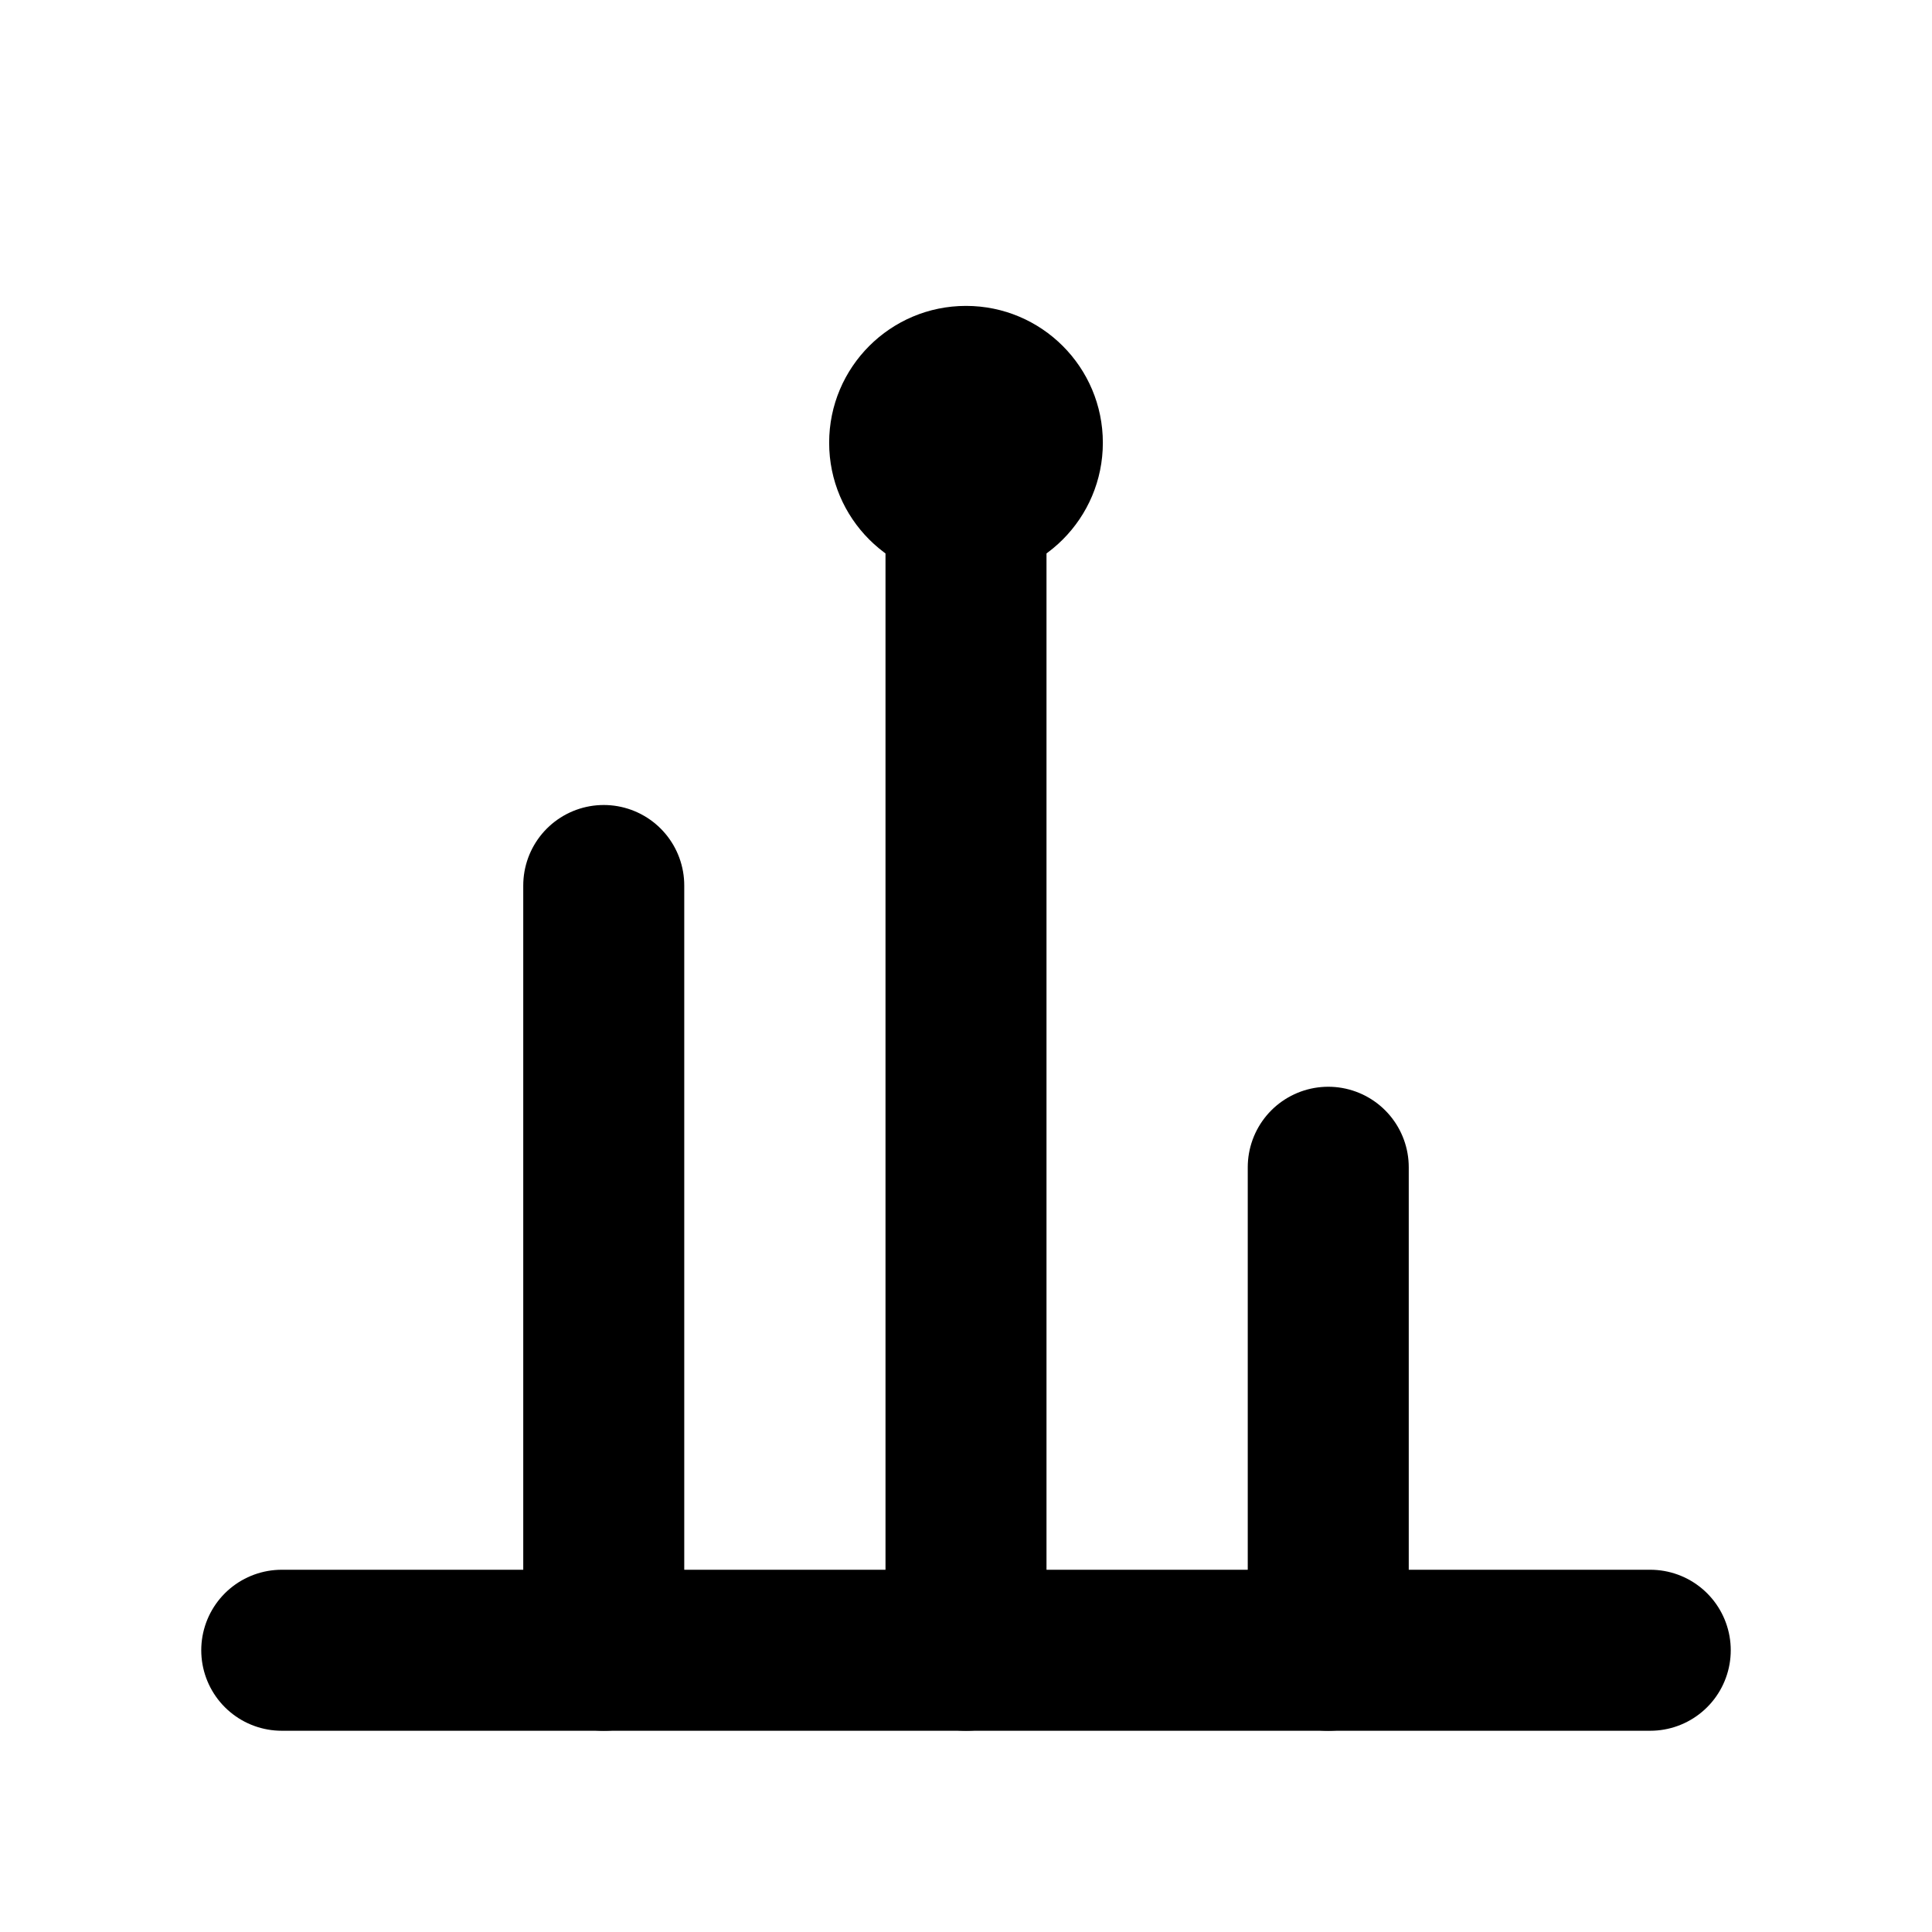
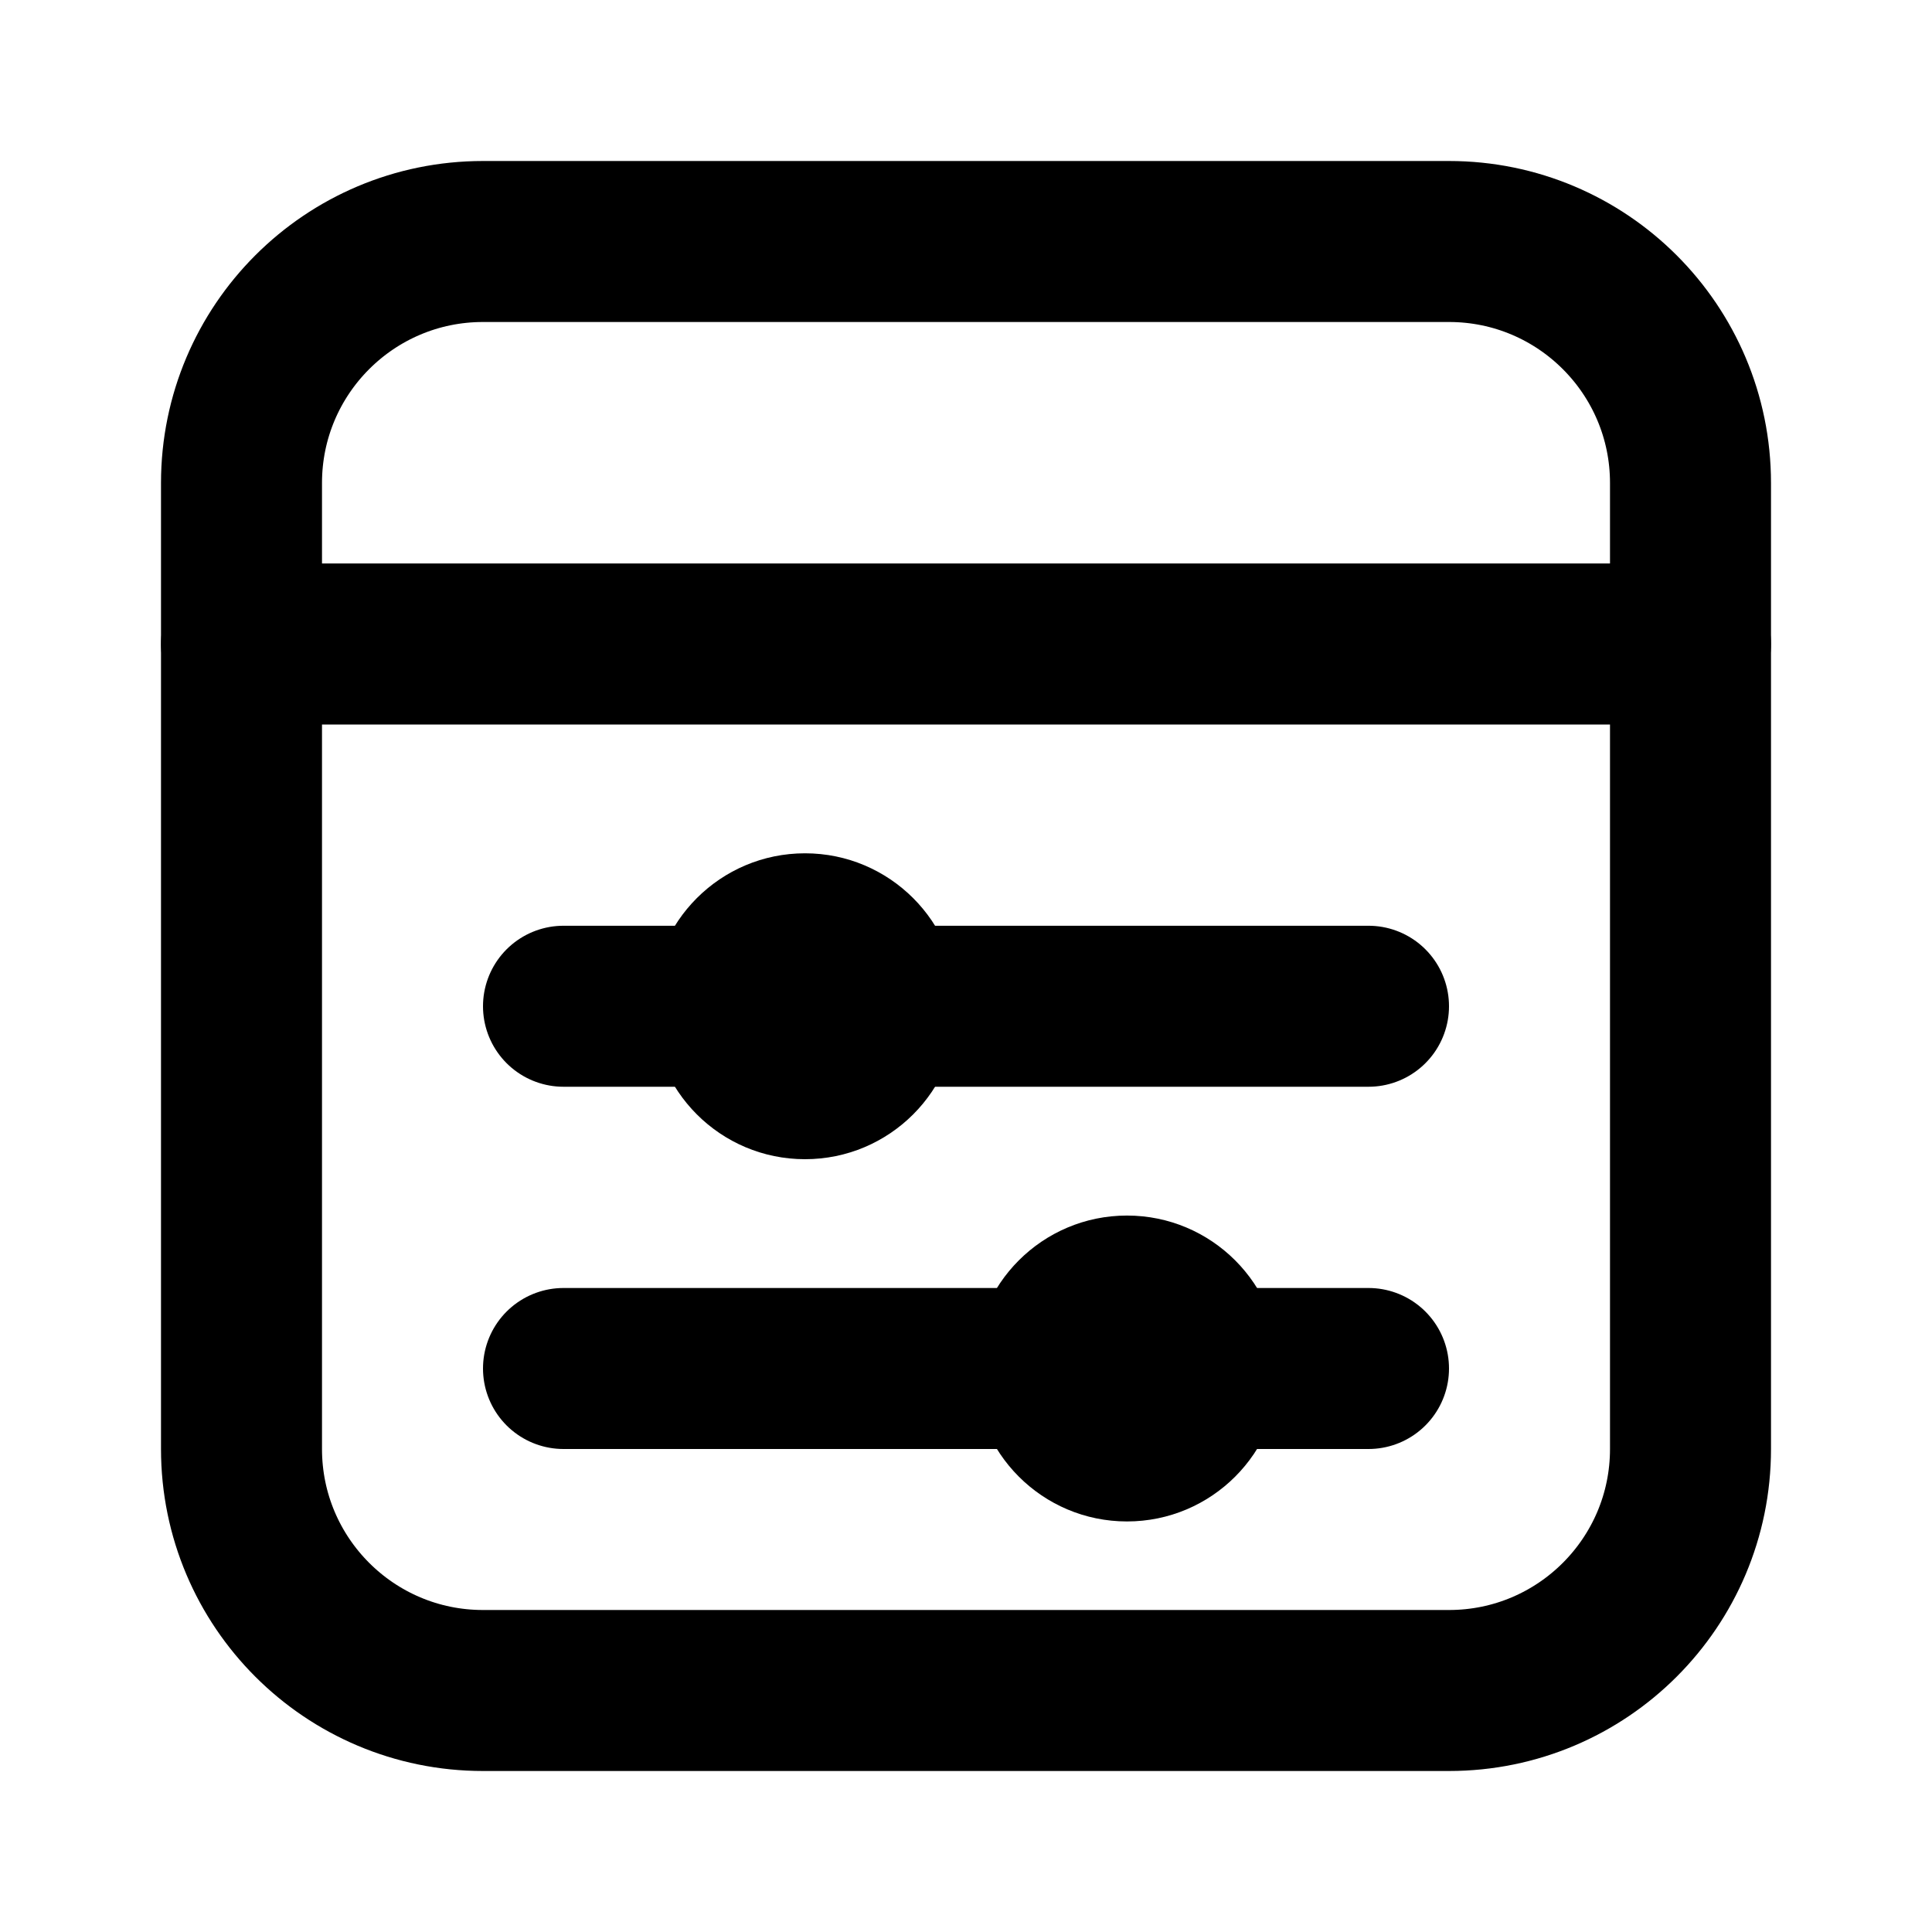
<svg xmlns="http://www.w3.org/2000/svg" viewBox="0 0 24 24" fill="none">
  <g stroke="currentColor" stroke-width="2" stroke-linecap="round" stroke-linejoin="round">
-     <path d="M3.5 20.5h17" />
-     <path d="M7.5 20.5V11" />
-     <path d="M12 20.5V5.5" />
-     <path d="M16.5 20.5v-6" />
+     <rect x="3" y="3" width="18" height="18" rx="3" />
+     <path d="M3 8h18" />
+     <path d="M7 12.5h10" />
+     <path d="M7 17h10" />
  </g>
-   <circle cx="12" cy="5.5" r="1.7" fill="currentColor" />
+   <circle cx="10" cy="12.5" r="1.9" fill="currentColor" />
+   <circle cx="14" cy="17" r="1.9" fill="currentColor" />
</svg>
